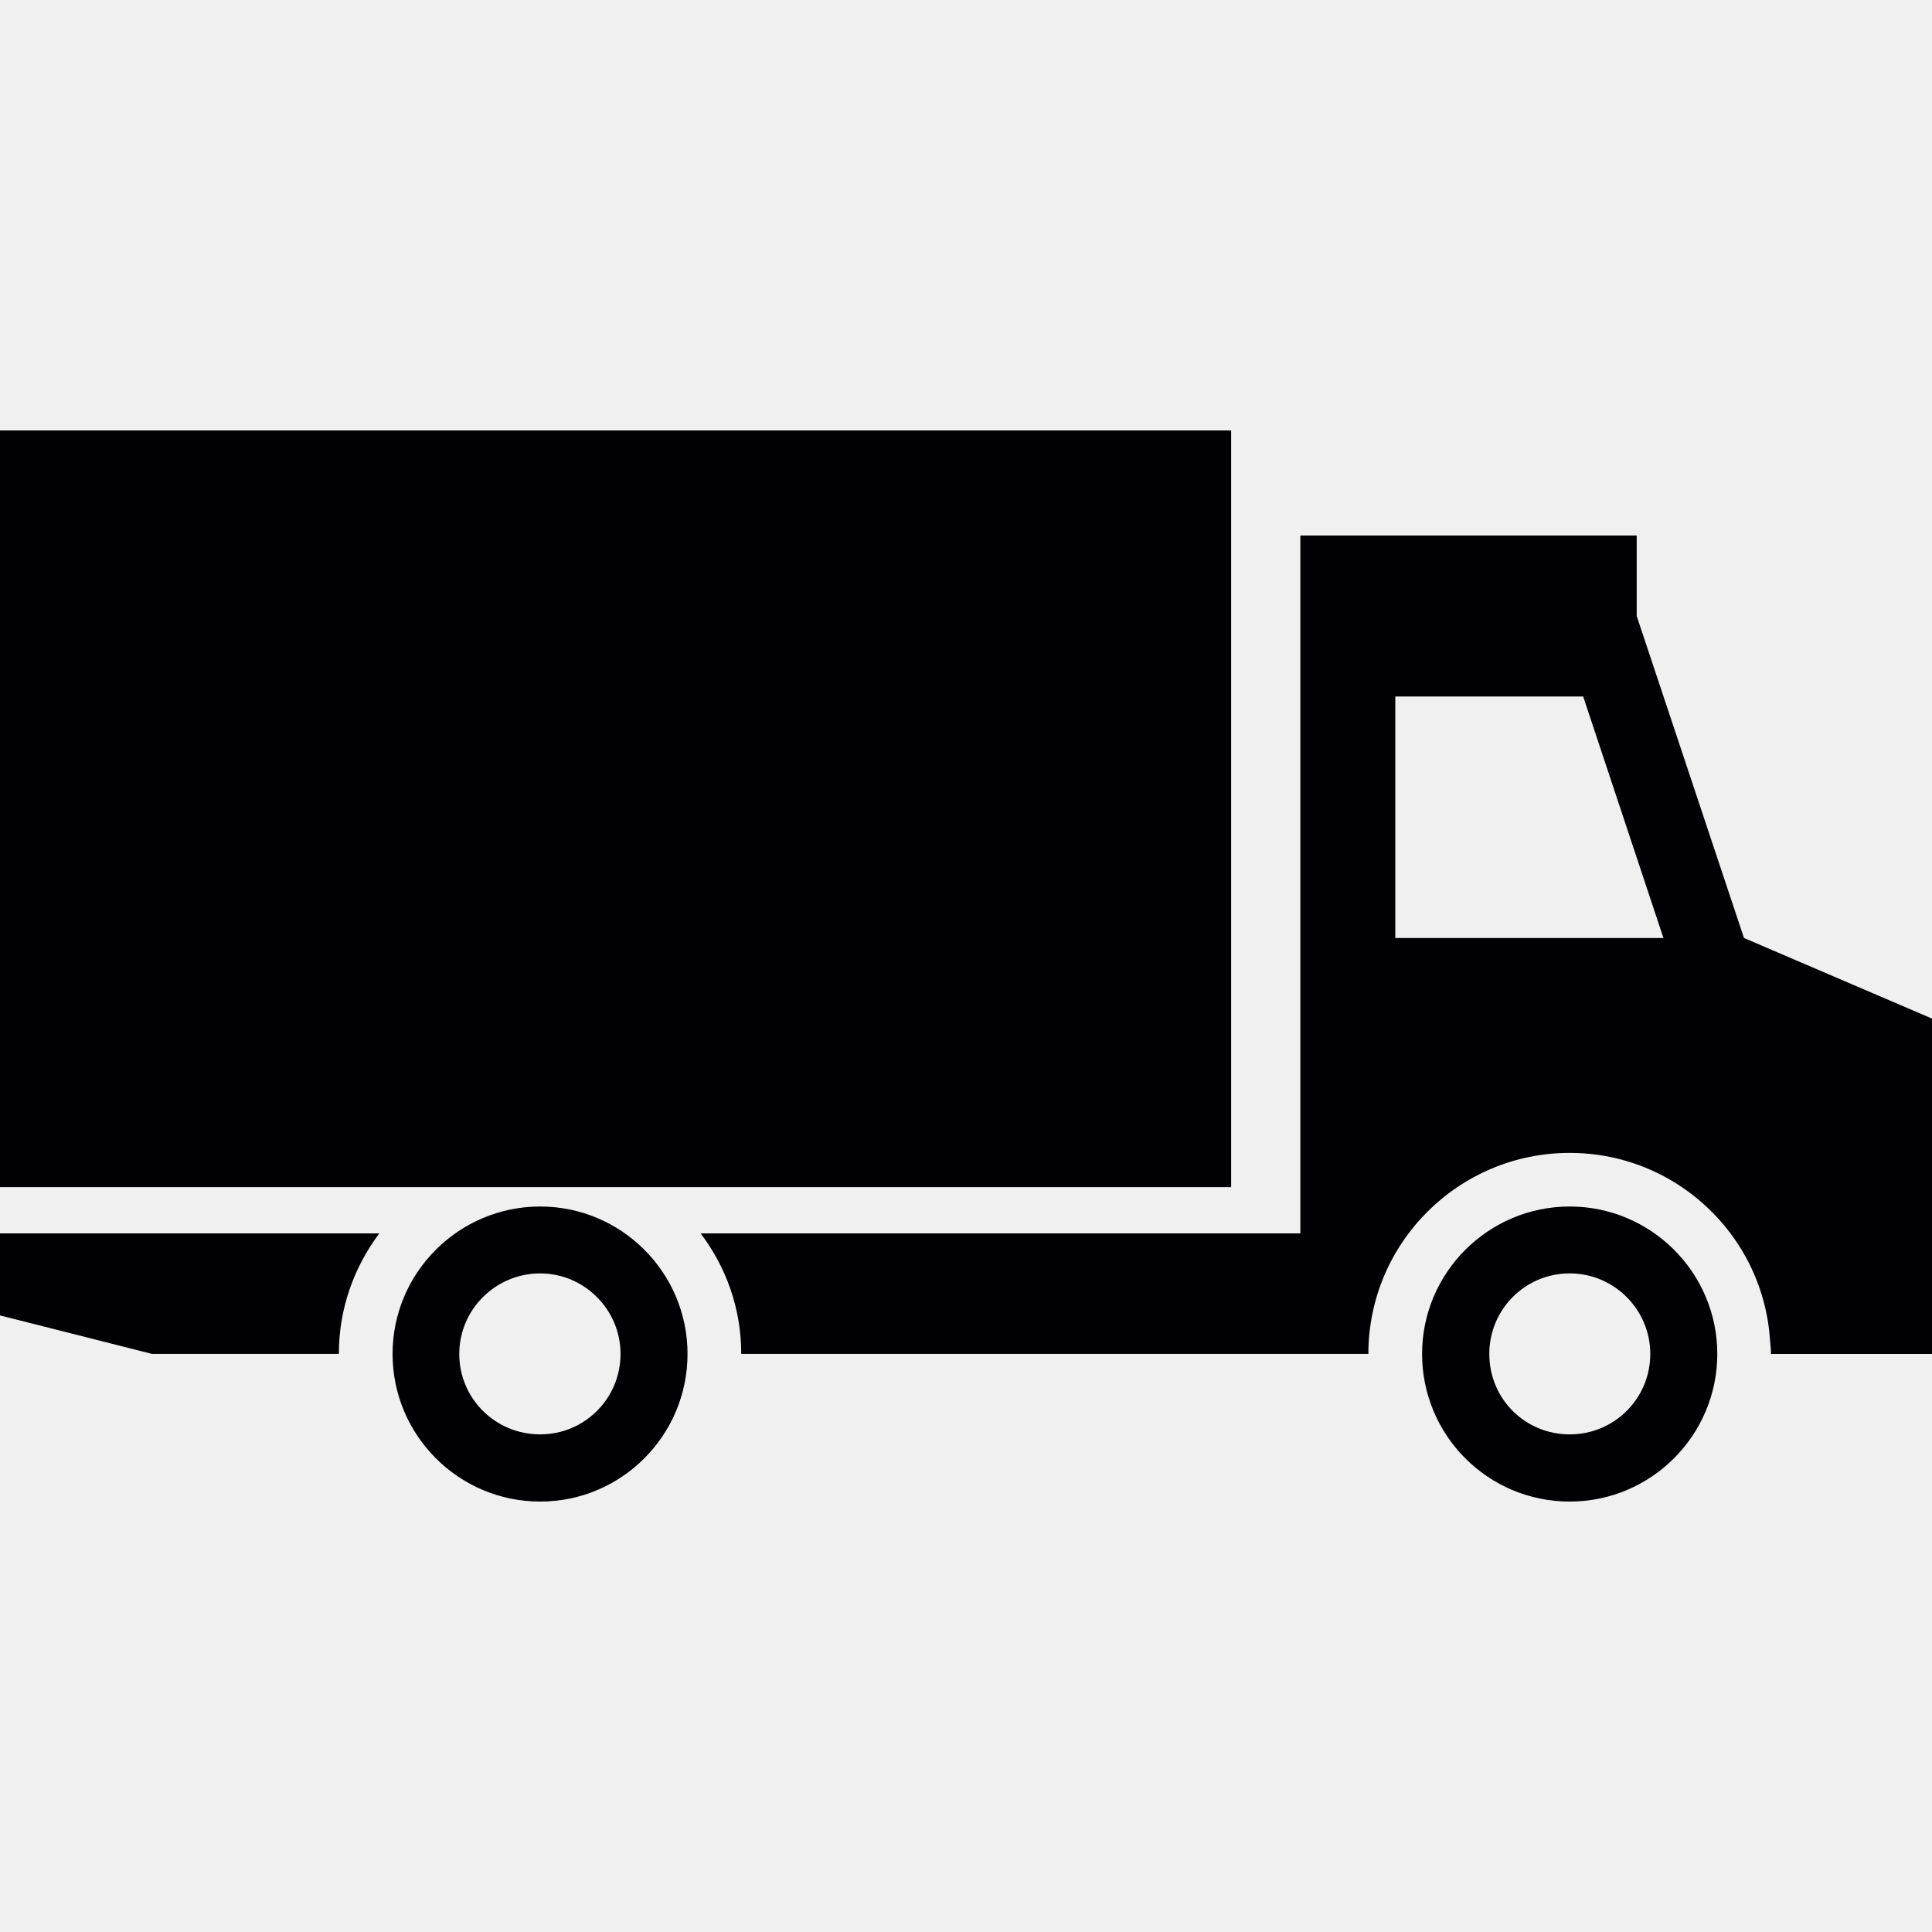
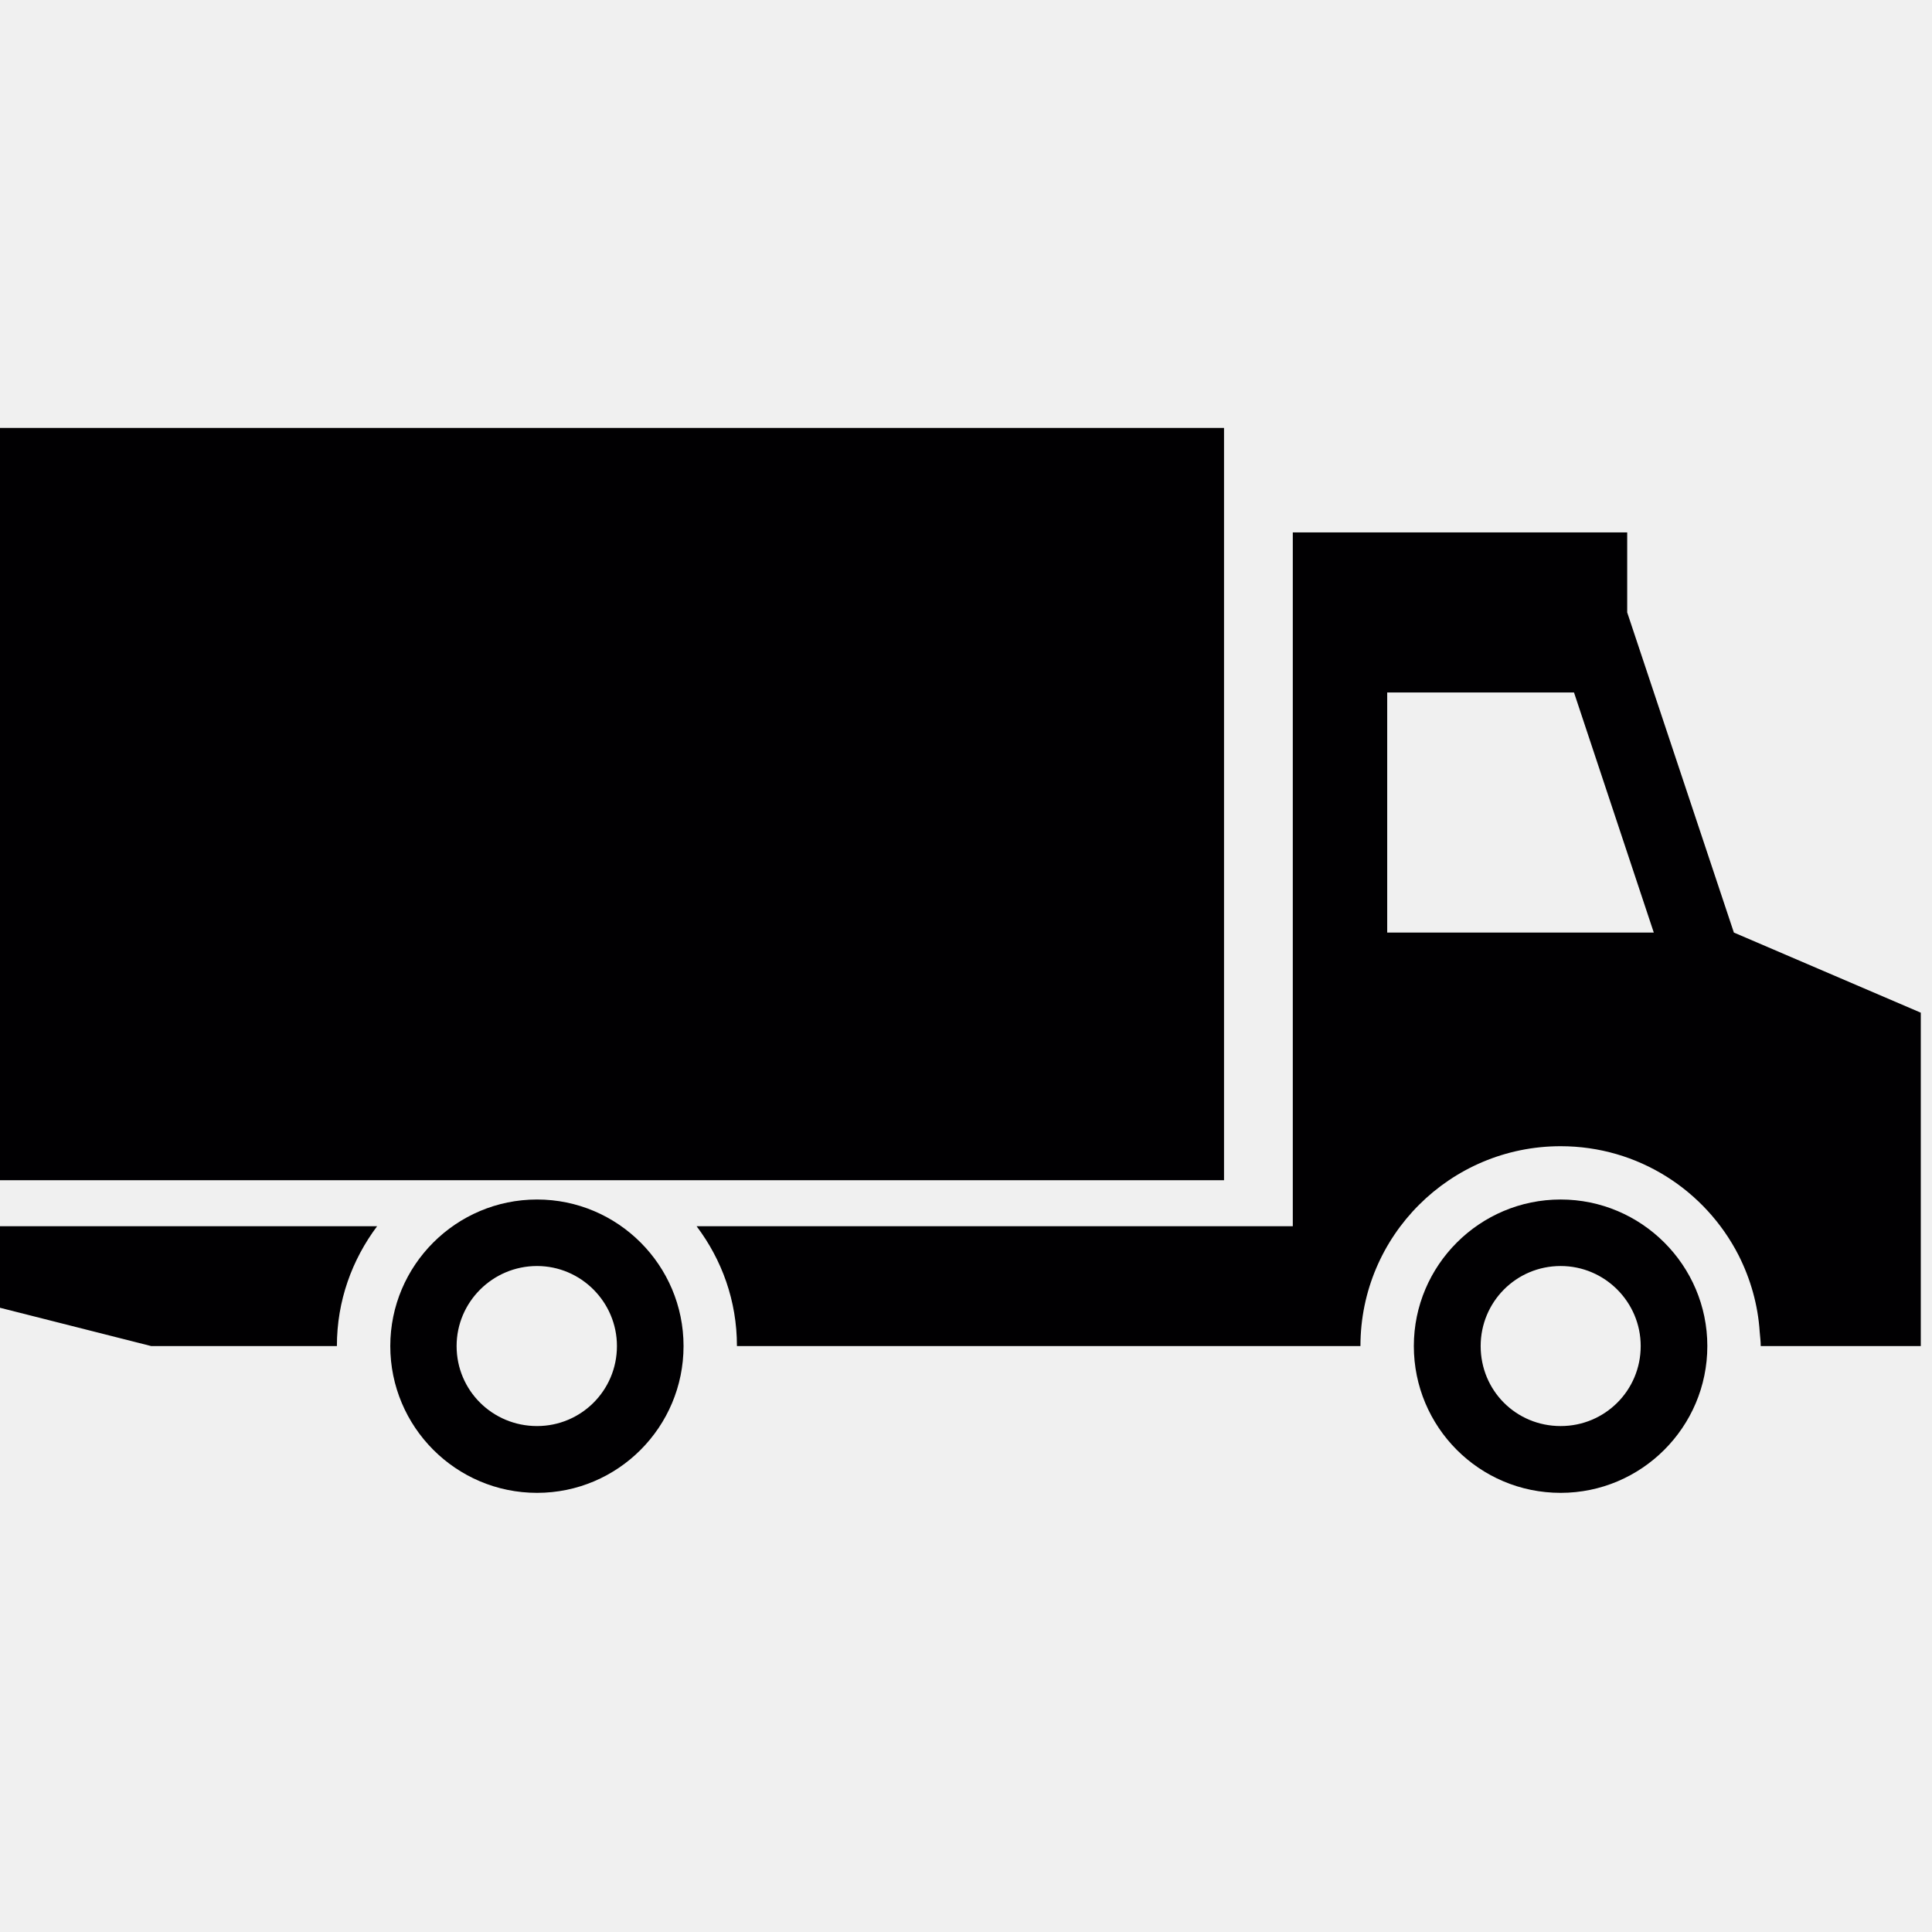
- <svg xmlns="http://www.w3.org/2000/svg" version="1.1" id="Capa_1" x="0px" y="0px" width="79.536px" height="79.536px" viewBox="0 0 79.536 79.536" style="enable-background:new 0 0 79.536 79.536;" xml:space="preserve">
-   <g>
-     <g>
-       <path style="fill:#010002;" d="M0,50.776h15.615c-1.038,1.388-1.665,3.086-1.665,4.961H6.258L0,54.152V50.776z M79.536,41.933    v13.805h-6.628c0-0.197-0.026-0.383-0.042-0.58c-0.072-1.129-0.383-2.206-0.875-3.18c-1.372-2.682-4.152-4.516-7.368-4.516    c-4.577,0-8.29,3.708-8.29,8.275H30.515c0-1.875-0.624-3.573-1.67-4.961h24.687v-28.73h13.847v3.313l4.417,13.256L79.536,41.933z     M68.48,38.616l-3.304-9.942h-7.735v9.942H68.48z M28.304,55.737c0,3.355-2.718,6.079-6.066,6.079    c-3.361,0-6.077-2.734-6.077-6.079c0-3.34,2.721-6.068,6.077-6.068C25.585,49.669,28.304,52.392,28.304,55.737z M25.546,55.737    c0-1.822-1.489-3.314-3.309-3.314c-1.838,0-3.33,1.492-3.33,3.314c0,1.844,1.491,3.313,3.33,3.313    C24.058,59.051,25.546,57.581,25.546,55.737z M70.697,55.737c0,3.355-2.729,6.079-6.074,6.079c-3.376,0-6.079-2.734-6.079-6.079    c0-3.34,2.724-6.068,6.079-6.068C67.968,49.669,70.697,52.392,70.697,55.737z M67.938,55.737c0-1.822-1.486-3.314-3.314-3.314    c-1.849,0-3.313,1.492-3.313,3.314c0,1.844,1.465,3.313,3.313,3.313C66.451,59.051,67.938,57.581,67.938,55.737z M50.684,17.72H0    v31.151h50.684V17.72z" />
-     </g>
+ <svg xmlns="http://www.w3.org/2000/svg" width="80" height="80" viewBox="0 0 80 80" fill="none">
+   <g clip-path="url(#clip0_1267_38)">
+     <path d="M0 50.776H15.615C14.577 52.164 13.95 53.862 13.95 55.737H6.258L0 54.152V50.776ZM79.536 41.933V55.738H72.908C72.908 55.541 72.882 55.355 72.866 55.158C72.794 54.029 72.483 52.952 71.991 51.978C70.619 49.296 67.839 47.462 64.623 47.462C60.046 47.462 56.333 51.17 56.333 55.737H30.515C30.515 53.862 29.891 52.164 28.845 50.776H53.532V22.046H67.379V25.359L71.796 38.615L79.536 41.933ZM68.48 38.616L65.176 28.674H57.441V38.616H68.48ZM28.304 55.737C28.304 59.092 25.586 61.816 22.238 61.816C18.877 61.816 16.161 59.082 16.161 55.737C16.161 52.397 18.882 49.669 22.238 49.669C25.585 49.669 28.304 52.392 28.304 55.737ZM25.546 55.737C25.546 53.915 24.057 52.423 22.237 52.423C20.399 52.423 18.907 53.915 18.907 55.737C18.907 57.581 20.398 59.05 22.237 59.05C24.058 59.051 25.546 57.581 25.546 55.737ZM70.697 55.737C70.697 59.092 67.968 61.816 64.623 61.816C61.247 61.816 58.544 59.082 58.544 55.737C58.544 52.397 61.268 49.669 64.623 49.669C67.968 49.669 70.697 52.392 70.697 55.737ZM67.938 55.737C67.938 53.915 66.452 52.423 64.624 52.423C62.775 52.423 61.311 53.915 61.311 55.737C61.311 57.581 62.776 59.05 64.624 59.05C66.451 59.051 67.938 57.581 67.938 55.737ZM50.684 17.72H0V48.871H50.684V17.72Z" fill="#010002" />
  </g>
-   <g>
- </g>
-   <g>
- </g>
-   <g>
- </g>
-   <g>
- </g>
-   <g>
- </g>
-   <g>
- </g>
-   <g>
- </g>
-   <g>
- </g>
-   <g>
- </g>
-   <g>
- </g>
-   <g>
- </g>
-   <g>
- </g>
-   <g>
- </g>
-   <g>
- </g>
-   <g>
- </g>
+   <defs>
+     <clipPath id="clip0_1267_38">
+       <rect width="79.536" height="79.536" fill="white" />
+     </clipPath>
+   </defs>
</svg>
